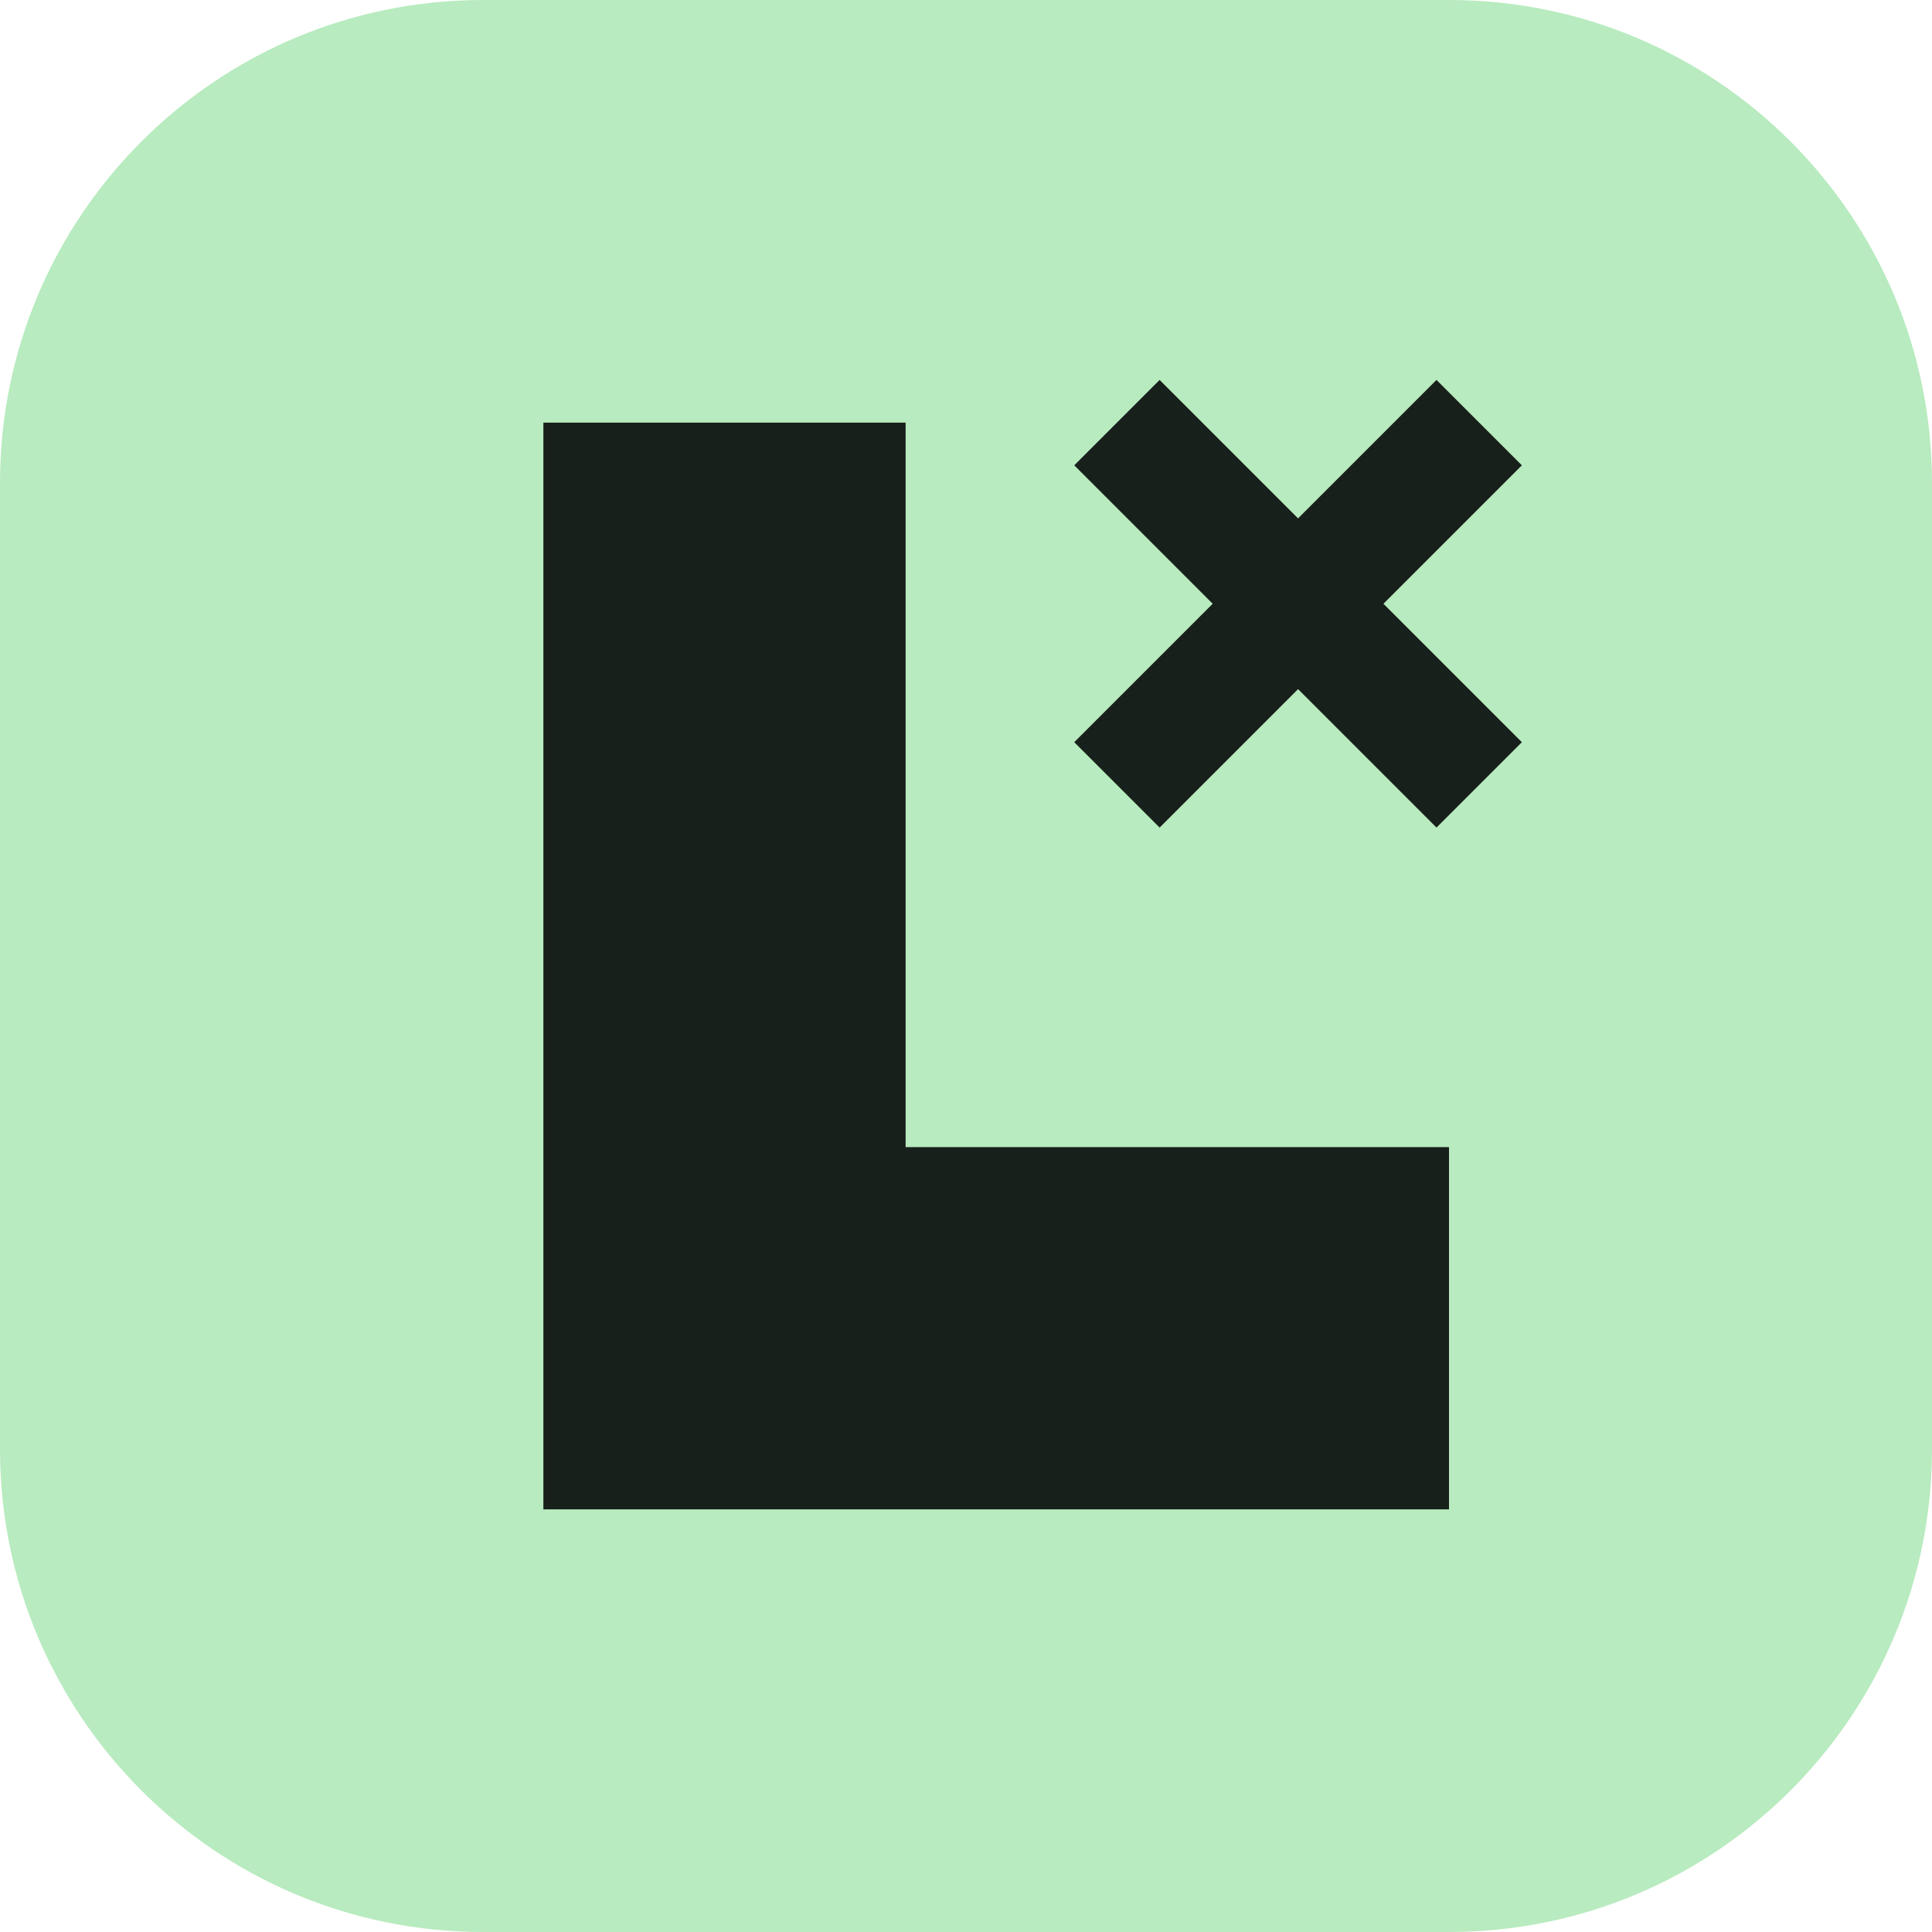
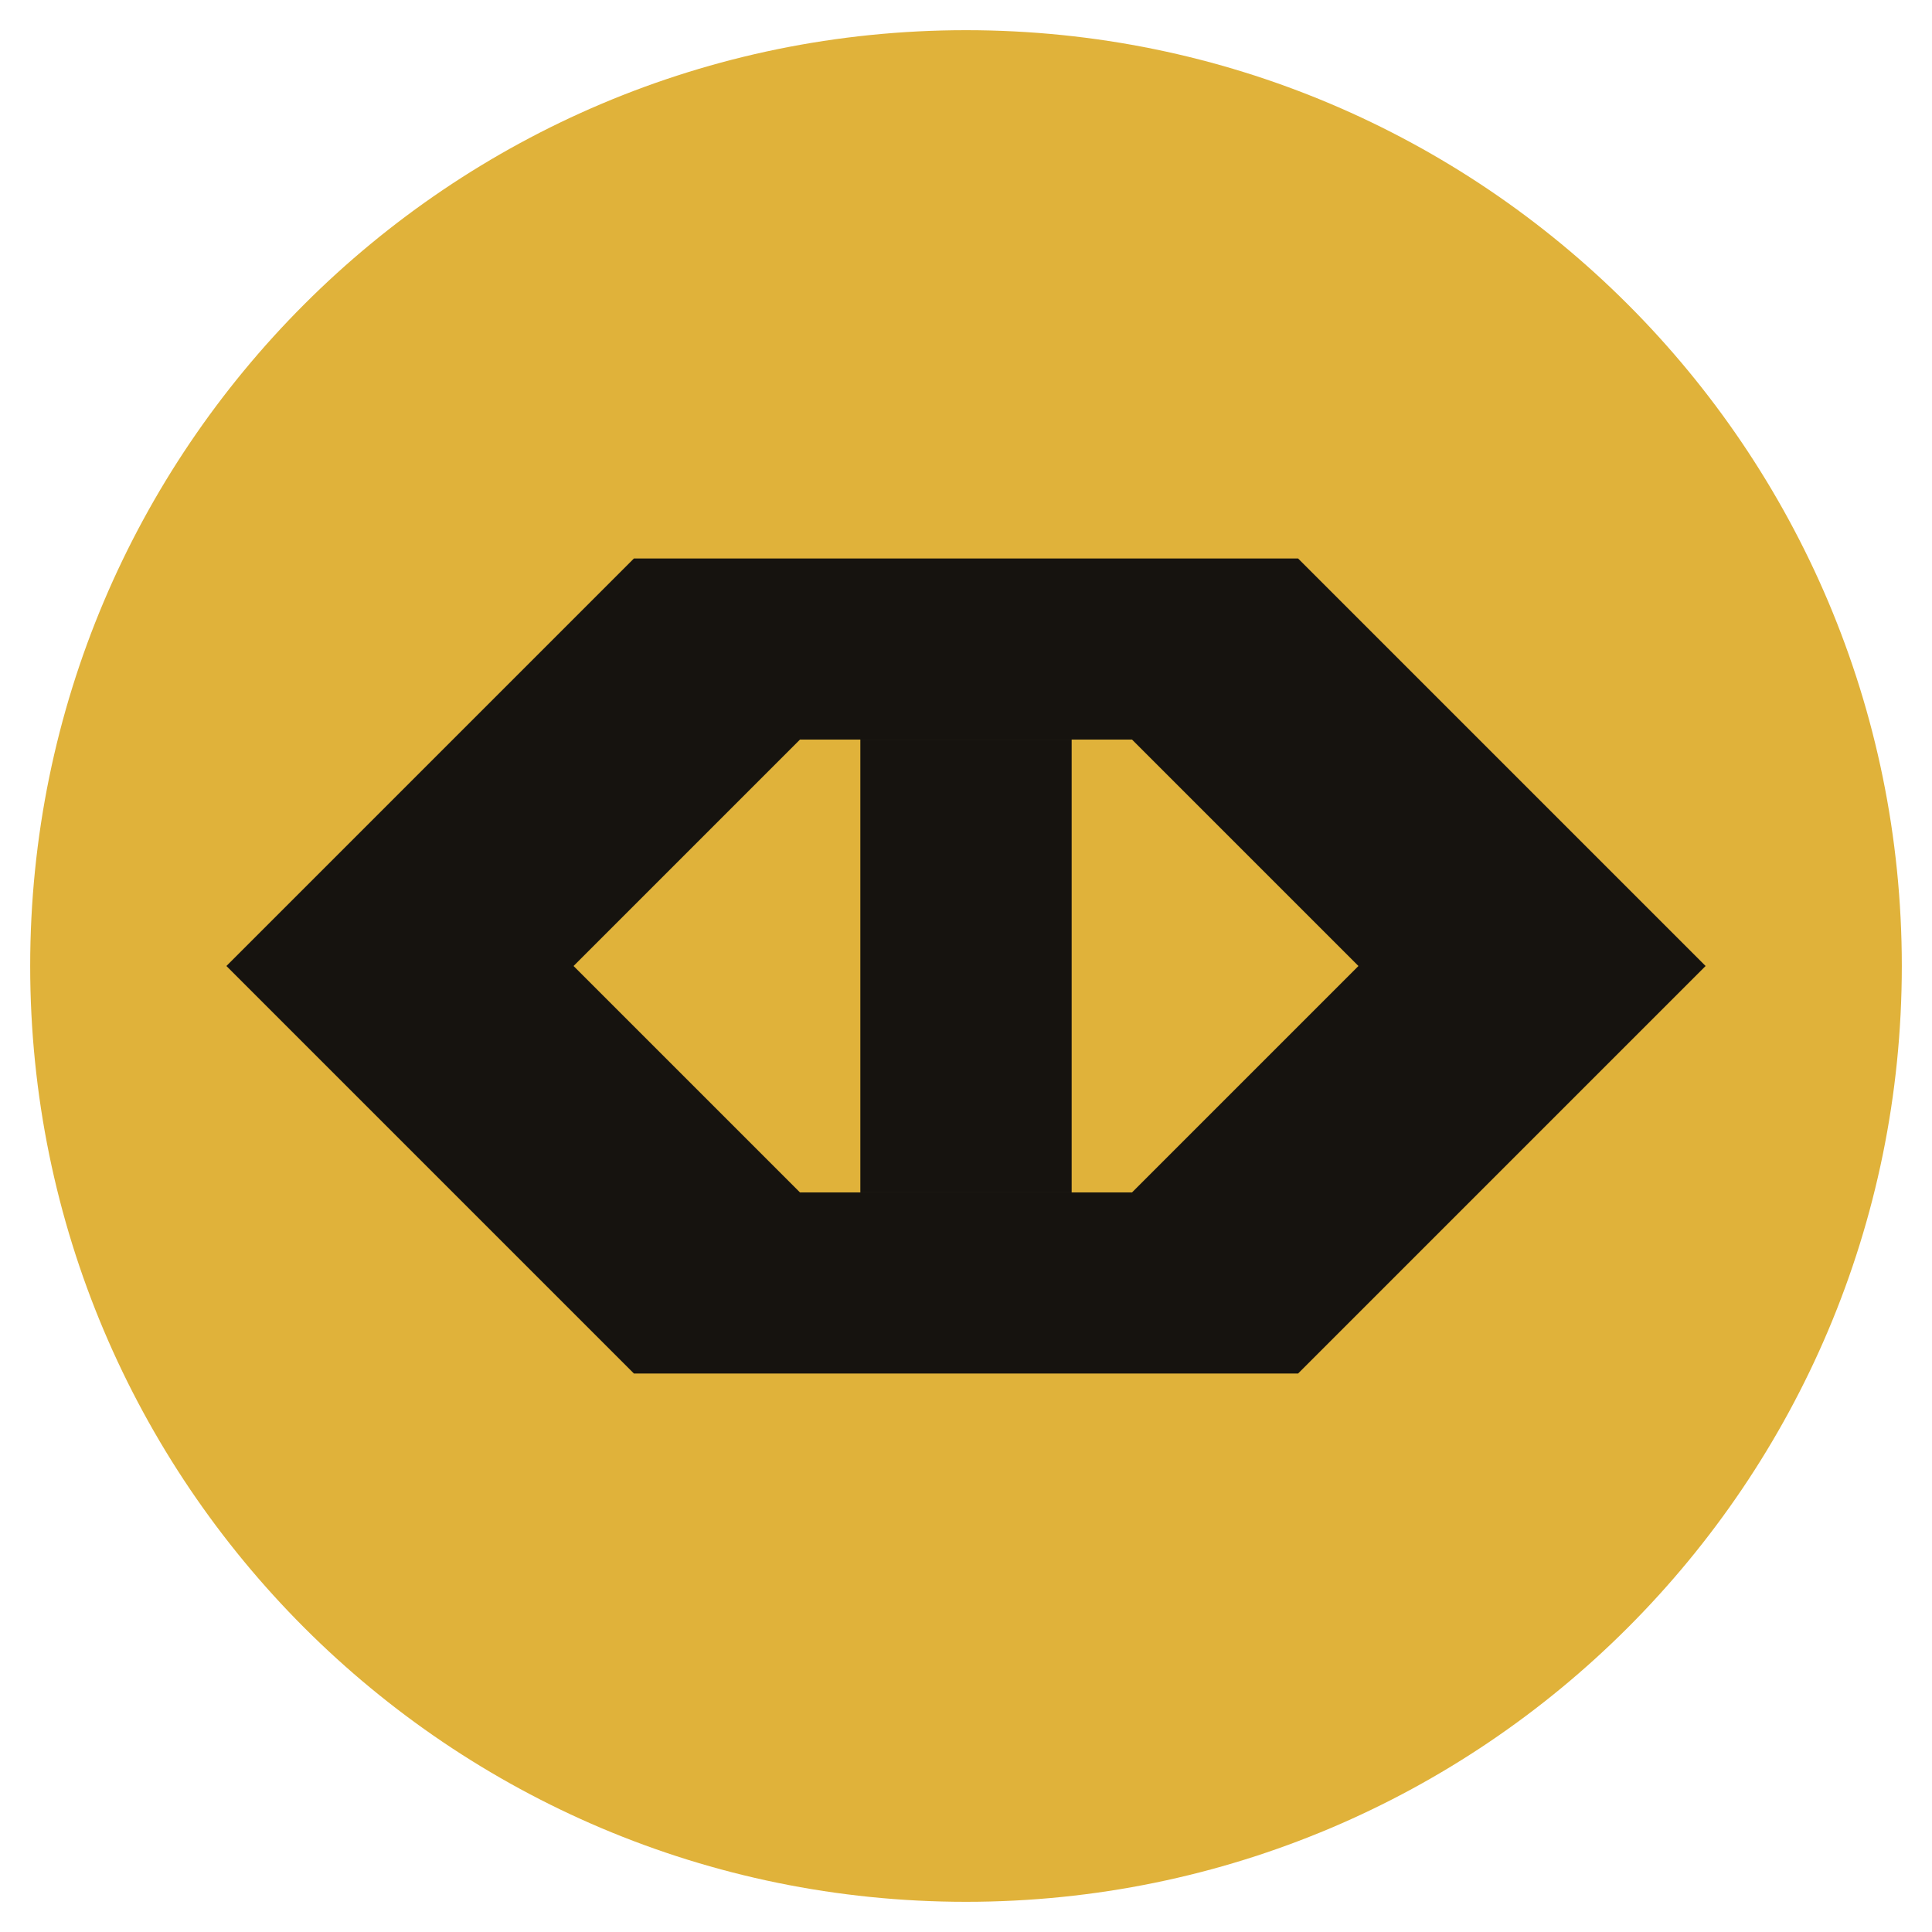
- <svg xmlns="http://www.w3.org/2000/svg" viewBox="0 0 64 64">
-   <rect width="64" height="64" rx="16" fill="#b8ebbf" />
-   <path d="M18 14v36h30V38H30V14z" fill="#18201b" />
-   <path d="m37 14 12 12M49 14 37 26" stroke="#18201b" stroke-width="4" />
+ <svg xmlns="http://www.w3.org/2000/svg" width="128" height="128" viewBox="0 0 128 128" role="img" aria-labelledby="title">
+   <circle cx="64" cy="64" r="62" fill="#e0b23a" />
+   <path d="M15 64 42 37h44l27 27-27 27H42Z" fill="#16130f" />
+   <path d="m38 64 15-15h22l15 15-15 15H53Z" fill="#e0b23a" />
+   <path d="M57 49h14v30H57Z" fill="#16130f" />
</svg>
